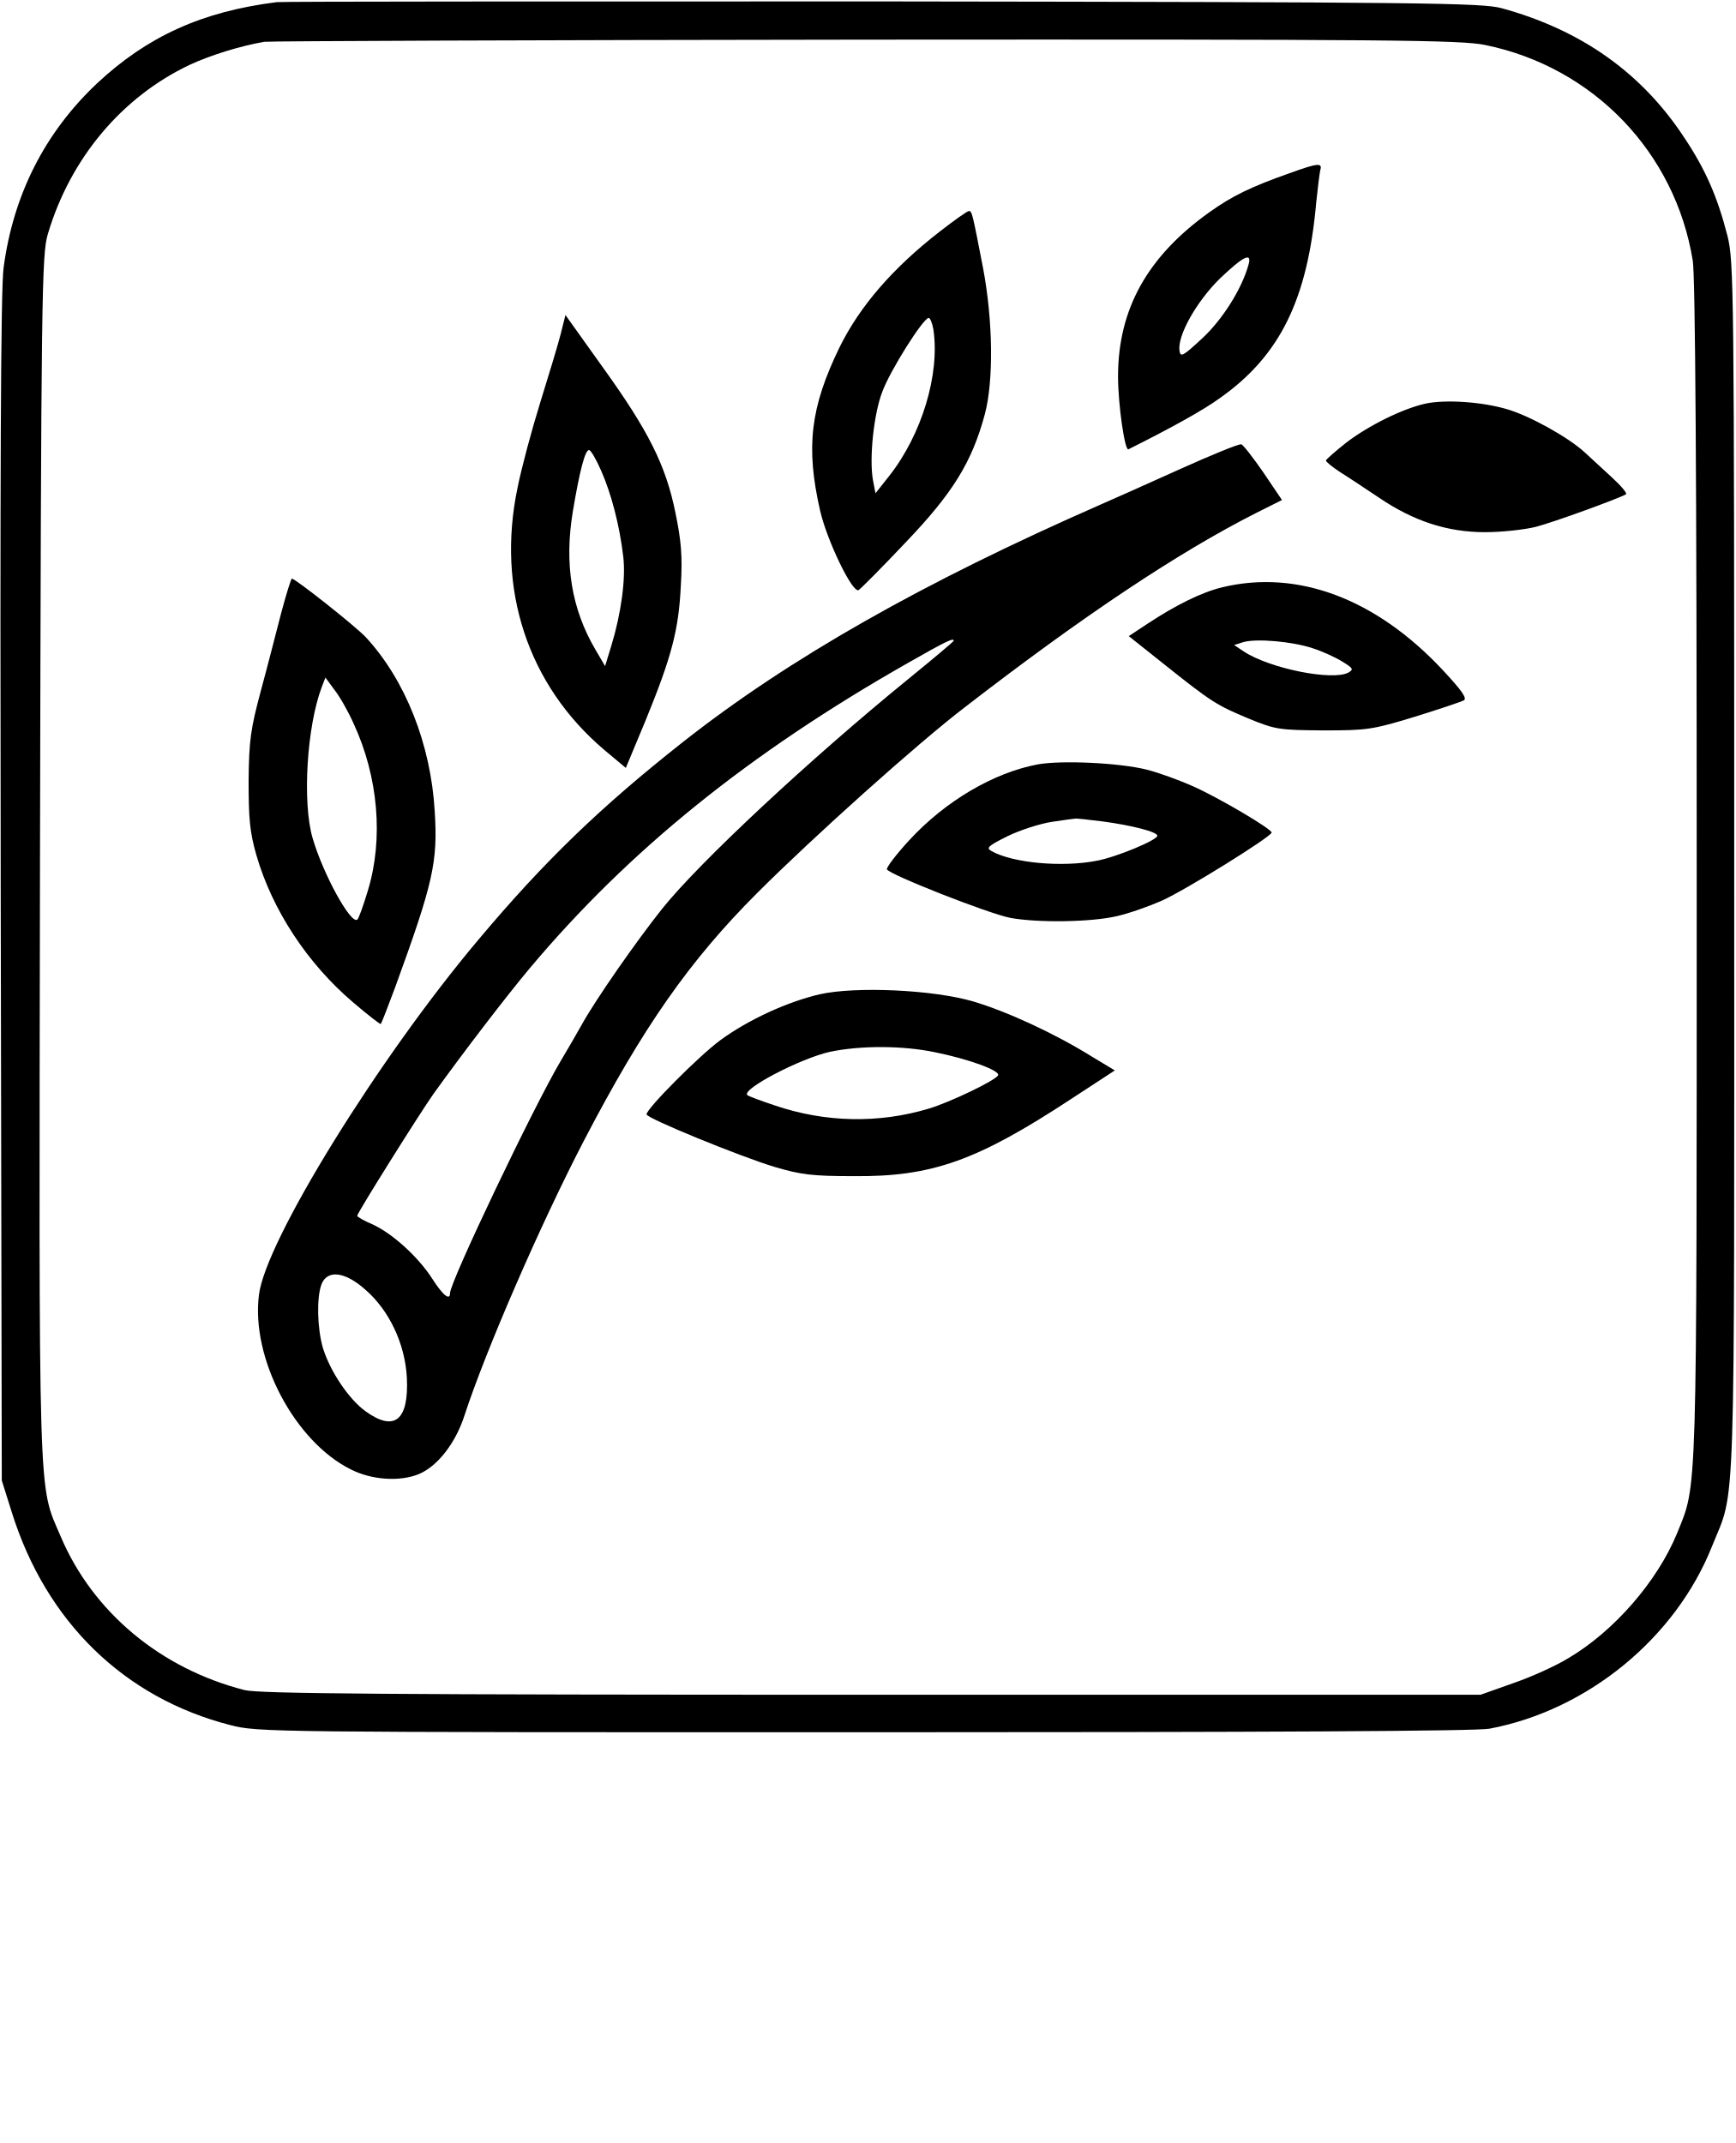
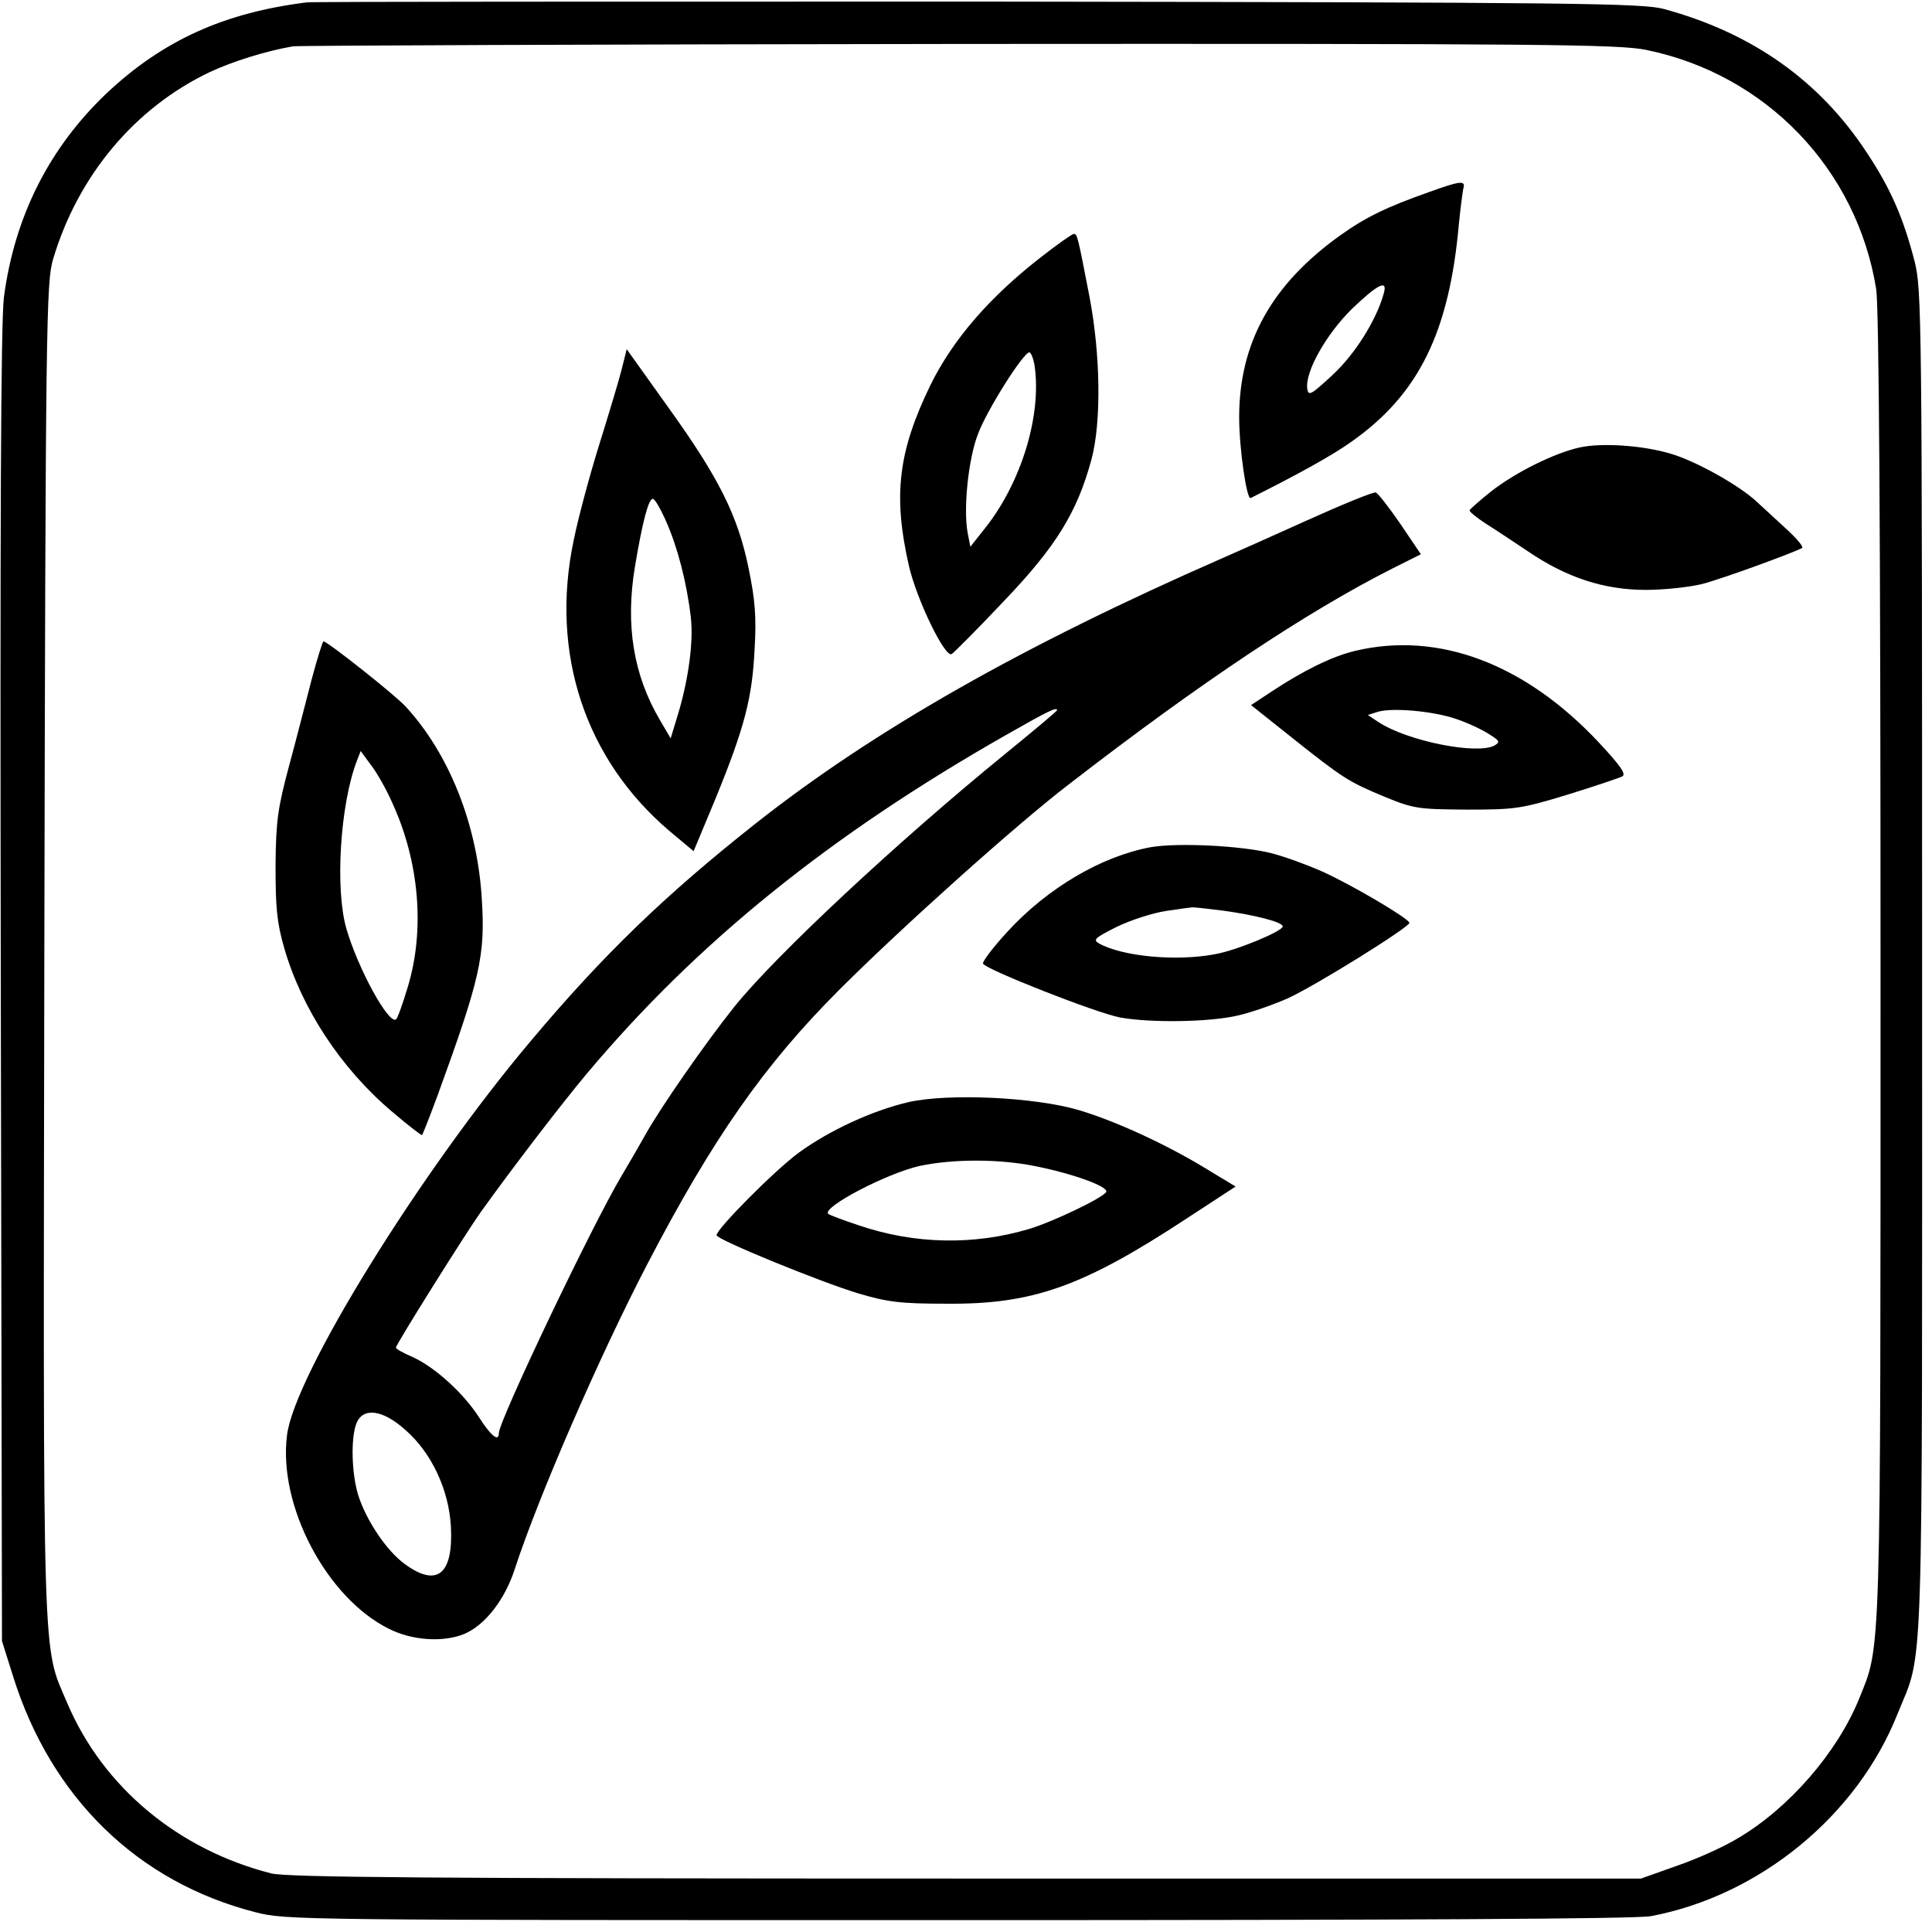
- <svg xmlns="http://www.w3.org/2000/svg" version="1" width="648" height="800" viewBox="0 0 486 600">
+ <svg xmlns="http://www.w3.org/2000/svg" version="1" viewBox="0 0 488 488">
  <path d="M77.5.6c-20.9 2.6-36.3 9.6-50.4 22.8C12.5 37.2 3.7 54.6 1 75c-.8 6-1 57.5-.8 174l.3 165.5 2.8 8.9c9.6 30.7 31.5 52 61.2 59.6 7.8 2 10.4 2 177.5 2 111.9 0 171.4-.3 175-1 27.5-5.2 52.1-25.4 62.3-51.1 6.7-16.7 6.2-2.7 6.2-189.9 0-163.7-.1-169.8-1.9-177-2.8-10.9-6.1-18.5-12.1-27.5-11.9-18.1-28.8-30.1-51.1-36.2C415 .8 399.1.6 247.5.4 155.6.4 79.2.4 77.5.6zm338.3 12c30.3 6.2 53.2 30.1 58.1 60.4.7 4.3 1.1 60.9 1.1 170.8 0 178.9.2 171.3-5.5 185.5-5.5 13.4-17.6 27.4-30.5 35-3.6 2.2-10.5 5.3-15.5 7l-9 3.2H244c-135.5 0-171.5-.3-175.5-1.3-23.5-6-42.5-21.8-51.5-43-6.4-15-6.1-5.6-5.8-190.7.3-158.6.5-168.3 2.2-174C19.7 44.3 34.1 27.2 53 18.2c5.8-2.7 14.1-5.3 21-6.5 1.4-.2 77.1-.5 168.3-.6 148-.1 166.6.1 173.5 1.5z" />
  <path d="M361 48.5c-10.8 3.8-16.1 6.4-22.4 10.9-17.4 12.4-25.6 27.2-25.6 46 0 7.9 1.9 20.9 2.9 20.4 11.8-5.9 20.9-10.9 25.7-14.4 16.8-11.9 24.5-27.6 26.9-54.9.4-3.9.9-7.8 1.1-8.8.7-2.2-.6-2.1-8.6.8zm-11.5 25.7c-1.9 6.8-7.3 15.3-12.9 20.5-5.5 5.1-6.1 5.4-6.4 3.5-.6-4.3 4.8-13.8 11.3-20.2 6.7-6.4 9.1-7.5 8-3.8zM263 64.9c-13 10.1-22.3 20.8-28 32.4-8.1 16.7-9.5 27.8-5.4 45.7 1.9 8.3 9.1 23.3 10.8 22.2.6-.4 6.6-6.4 13.2-13.4 13.1-13.7 18.5-22.4 22.1-35.8 2.5-9.3 2.3-26.3-.5-41-3-15.5-3.1-16-4-15.9-.4 0-4.1 2.6-8.2 5.8zm-1.7 27.3c1.9 12.6-3.3 29.6-12.4 41.1l-3.8 4.8-.7-3.6c-1.1-6.1.2-18.6 2.6-24.8 2.2-6 11.5-20.7 13-20.7.4 0 1 1.5 1.3 3.2zM157 93.4c-.7 2.8-3.3 11.4-5.7 19.1-2.4 7.7-5.3 18.5-6.4 24-6 28.5 2.9 55.3 24.2 73.4l6.1 5.1 5.5-13.2c7.4-18.1 9.3-25.5 9.9-37.8.5-8.3.1-12.6-1.5-20.4-2.7-13.3-7.5-22.9-20.3-40.7l-10.5-14.7-1.3 5.2zm11.3 38.4c2.8 6.3 5.2 15.4 6.2 24.2.7 6.1-.6 15.7-3.3 24.6l-1.8 5.9-2.7-4.6c-6.7-11.4-8.8-24-6.3-38.9 1.9-11.3 3.4-17 4.5-17 .5 0 2 2.6 3.4 5.8zM399.1 113c-6.4 1.4-16.1 6.2-22.3 11-2.9 2.3-5.4 4.5-5.6 4.9-.1.3 1.7 1.8 4 3.3 2.4 1.5 7.2 4.7 10.8 7.1 9.7 6.6 19.2 9.7 29.7 9.7 4.7 0 11.1-.7 14.3-1.5 5-1.3 23.1-7.9 25.2-9.1.4-.3-1.4-2.4-3.9-4.7-2.5-2.3-6-5.5-7.6-7-4.5-4.2-15.5-10.3-21.7-12.1-7-2.1-17.3-2.8-22.9-1.6zM330 131.5c-9.1 4.1-18.7 8.4-21.5 9.6-50.2 22-87.7 43.3-117.5 66.8-22.8 18-38.5 33.1-56.9 55-28.1 33.3-59.8 84.6-61.6 99.6-2.3 17.8 10 41.1 25.7 48.9 5.9 3 13.8 3.5 19.1 1.3 5.2-2.2 10.2-8.6 12.7-16.3 6-18.4 21.3-53.6 33.4-76.9C180 287.6 193 269 212 250c15.6-15.6 44.8-41.8 58-51.9 33.5-25.9 60-43.5 81.7-54.5l7.2-3.6-5.2-7.7c-2.9-4.2-5.7-7.8-6.2-7.9-.6-.2-8.4 3-17.5 7.1zm-63 47.9c0 .2-5.7 5-12.7 10.7-27.4 22.3-58.5 51.3-68.9 64.3-7.1 8.9-18.7 25.5-22.6 32.6-1.4 2.5-4 7-5.8 10-7.5 12.6-31 61.9-31 65 0 2.3-2 .7-5-4-4-6.2-11.1-12.6-16.7-15.2-2.4-1-4.3-2.1-4.3-2.4 0-.8 17.7-29 21.4-34.2 8.4-11.7 20.6-27.6 26.9-35.1 27.8-33.1 61.4-60.2 105.9-85.5 10.7-6.1 12.8-7.1 12.8-6.2zM102.3 361.1c6.7 5.8 11.1 15.2 11.6 24.6.6 12-3.5 15.3-11.6 9.4-4.7-3.4-9.9-11.2-11.9-17.7-1.6-5.5-1.8-14.1-.4-17.8 1.6-4.2 6.6-3.6 12.3 1.5zM78.7 171.7c-1.4 5.4-3.9 15.2-5.7 21.8-2.8 10.5-3.3 13.7-3.4 25 0 10.7.3 14.4 2.2 21 4.4 15.2 14.2 30.2 27 41.1 4.1 3.5 7.7 6.3 7.8 6.1.2-.2 2-4.8 4-10.2 10.7-29.4 12-35.1 11.1-49.4-1.1-18.7-8.2-36.7-19.3-48.7-2.8-3-19.7-16.4-20.7-16.4-.2 0-1.6 4.4-3 9.7zM99 202.6c6.9 14.9 8.4 32.2 4 46.7-1.3 4.3-2.6 8-3 8.2-1.9 1.2-9.6-12.9-12.5-22.9-2.9-10-1.6-31.3 2.6-42.3l1-2.6 2.5 3.4c1.5 1.9 3.9 6.1 5.4 9.5z" />
  <path d="M342.3 164.4c-5.9 1.4-13.1 5-21 10.2l-5.3 3.5 9.8 7.8c13.4 10.7 14.9 11.6 23.8 15.3 7.5 3.1 8.6 3.2 20.9 3.3 12.2 0 13.7-.2 25.5-3.8 6.8-2.1 13-4.2 13.8-4.6 1-.6-.6-2.8-5.9-8.5-18.7-20-40.6-28.2-61.6-23.2zm25.2 17.1c2.8.9 6.5 2.6 8.4 3.8 2.9 1.8 3.1 2.1 1.6 3-4.4 2.4-22-1.1-29.3-5.9l-2.7-1.8 2.5-.8c3.7-1.1 13.8-.2 19.5 1.7zM290.6 214c-12.4 2.3-26 10.3-36.1 21.3-3.6 3.9-6.4 7.6-6.2 8.1.5 1.4 28.4 12.4 34.6 13.6 7.7 1.4 22.6 1.2 29.8-.5 3.5-.8 9.1-2.8 12.5-4.3 6.9-3.1 30.8-18 30.8-19.1 0-1-14.5-9.6-22.1-13-3.6-1.6-9.3-3.7-12.8-4.6-7.5-1.9-23.7-2.7-30.5-1.5zm18.2 16c8.1 1.1 15.2 2.9 15.2 4 0 1.2-11.5 6-17 7-9.8 1.9-23.5.6-29.4-2.7-1.6-.9-1.1-1.4 4.5-4.2 3.5-1.7 9.1-3.5 12.4-4 3.3-.5 6.2-.9 6.5-.9.3-.1 3.8.3 7.8.8zM229.4 278.4c-9 2.1-19.9 7.1-27.7 12.8-6.1 4.5-20.7 19.2-20.7 20.8 0 1.1 26.2 11.8 35.8 14.7 7.4 2.2 10.7 2.6 22.2 2.6 21.9.2 34.5-4.3 60.7-21.5l12.4-8.1-6.3-3.8c-10.6-6.6-23.9-12.7-33.3-15.5-11.2-3.3-33-4.3-43.1-2zm32.3 16.2c9.5 1.9 18.5 5.2 17.7 6.5-.9 1.5-13.4 7.5-19.4 9.3-14 4.2-29 3.9-43.1-.9-3.9-1.3-7.4-2.6-7.7-2.9-1.6-1.7 15-10.3 23.1-12.1 8.5-1.8 20.3-1.8 29.4.1z" />
</svg>
